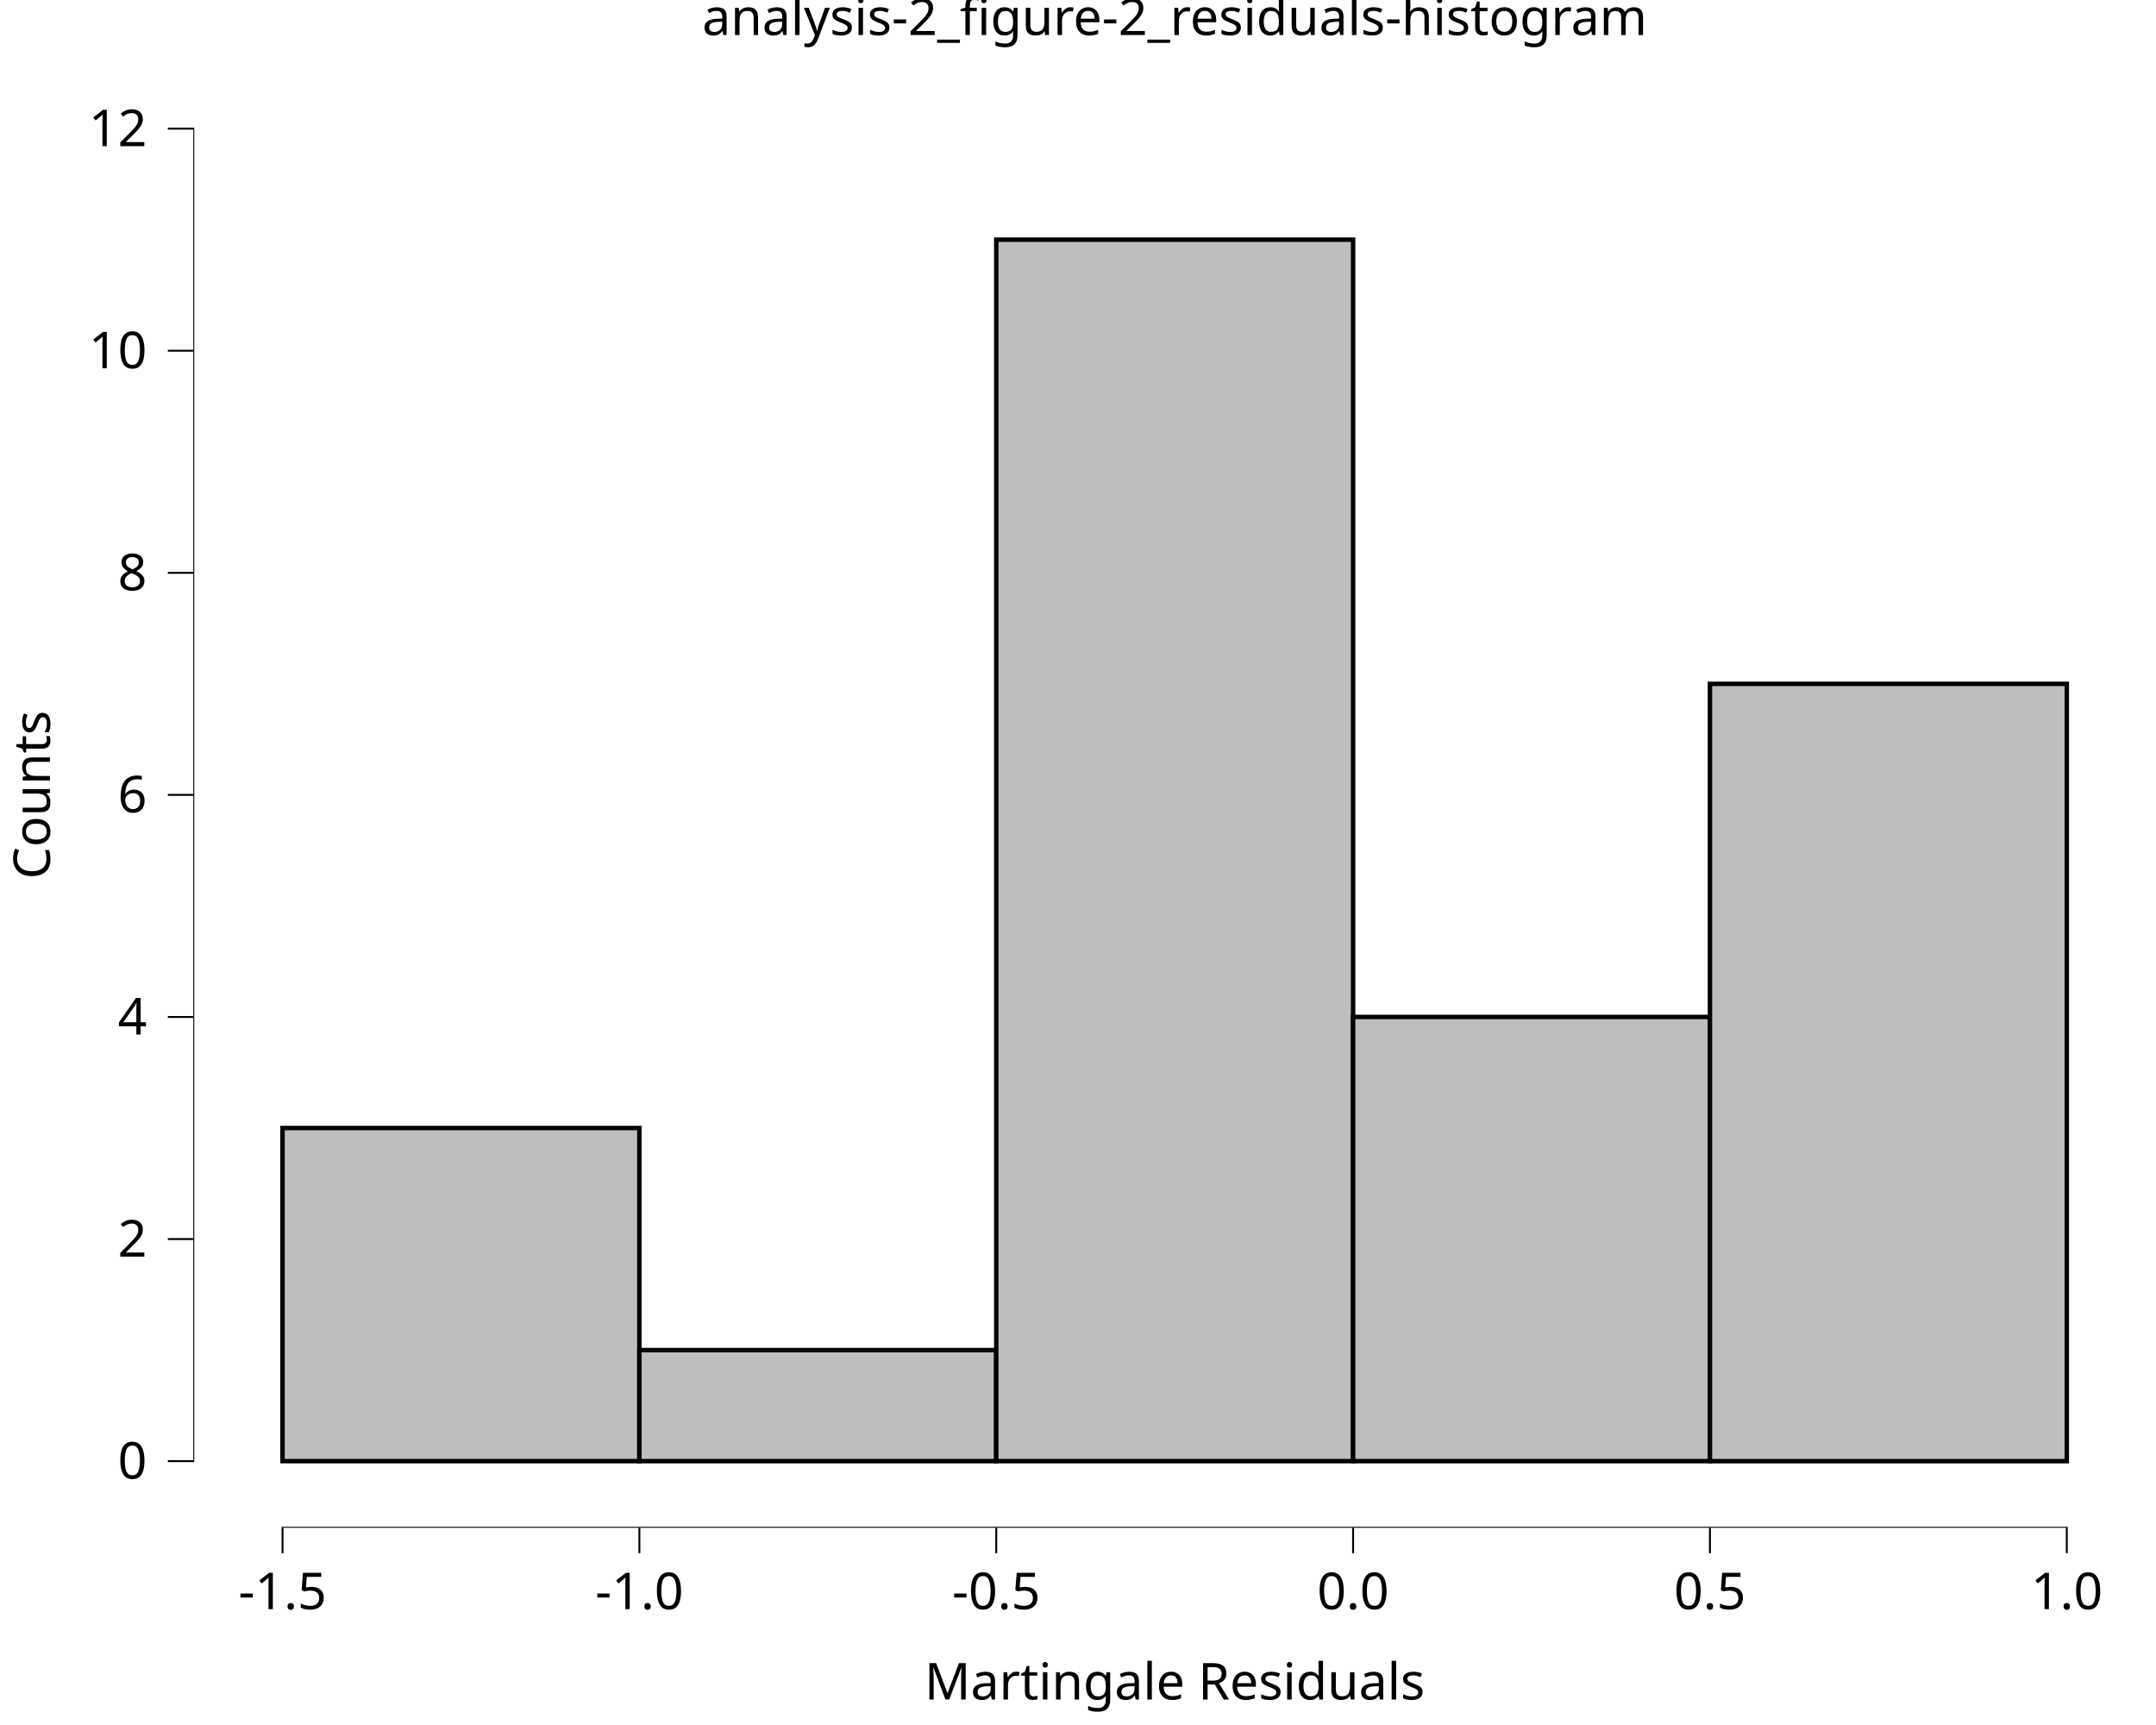
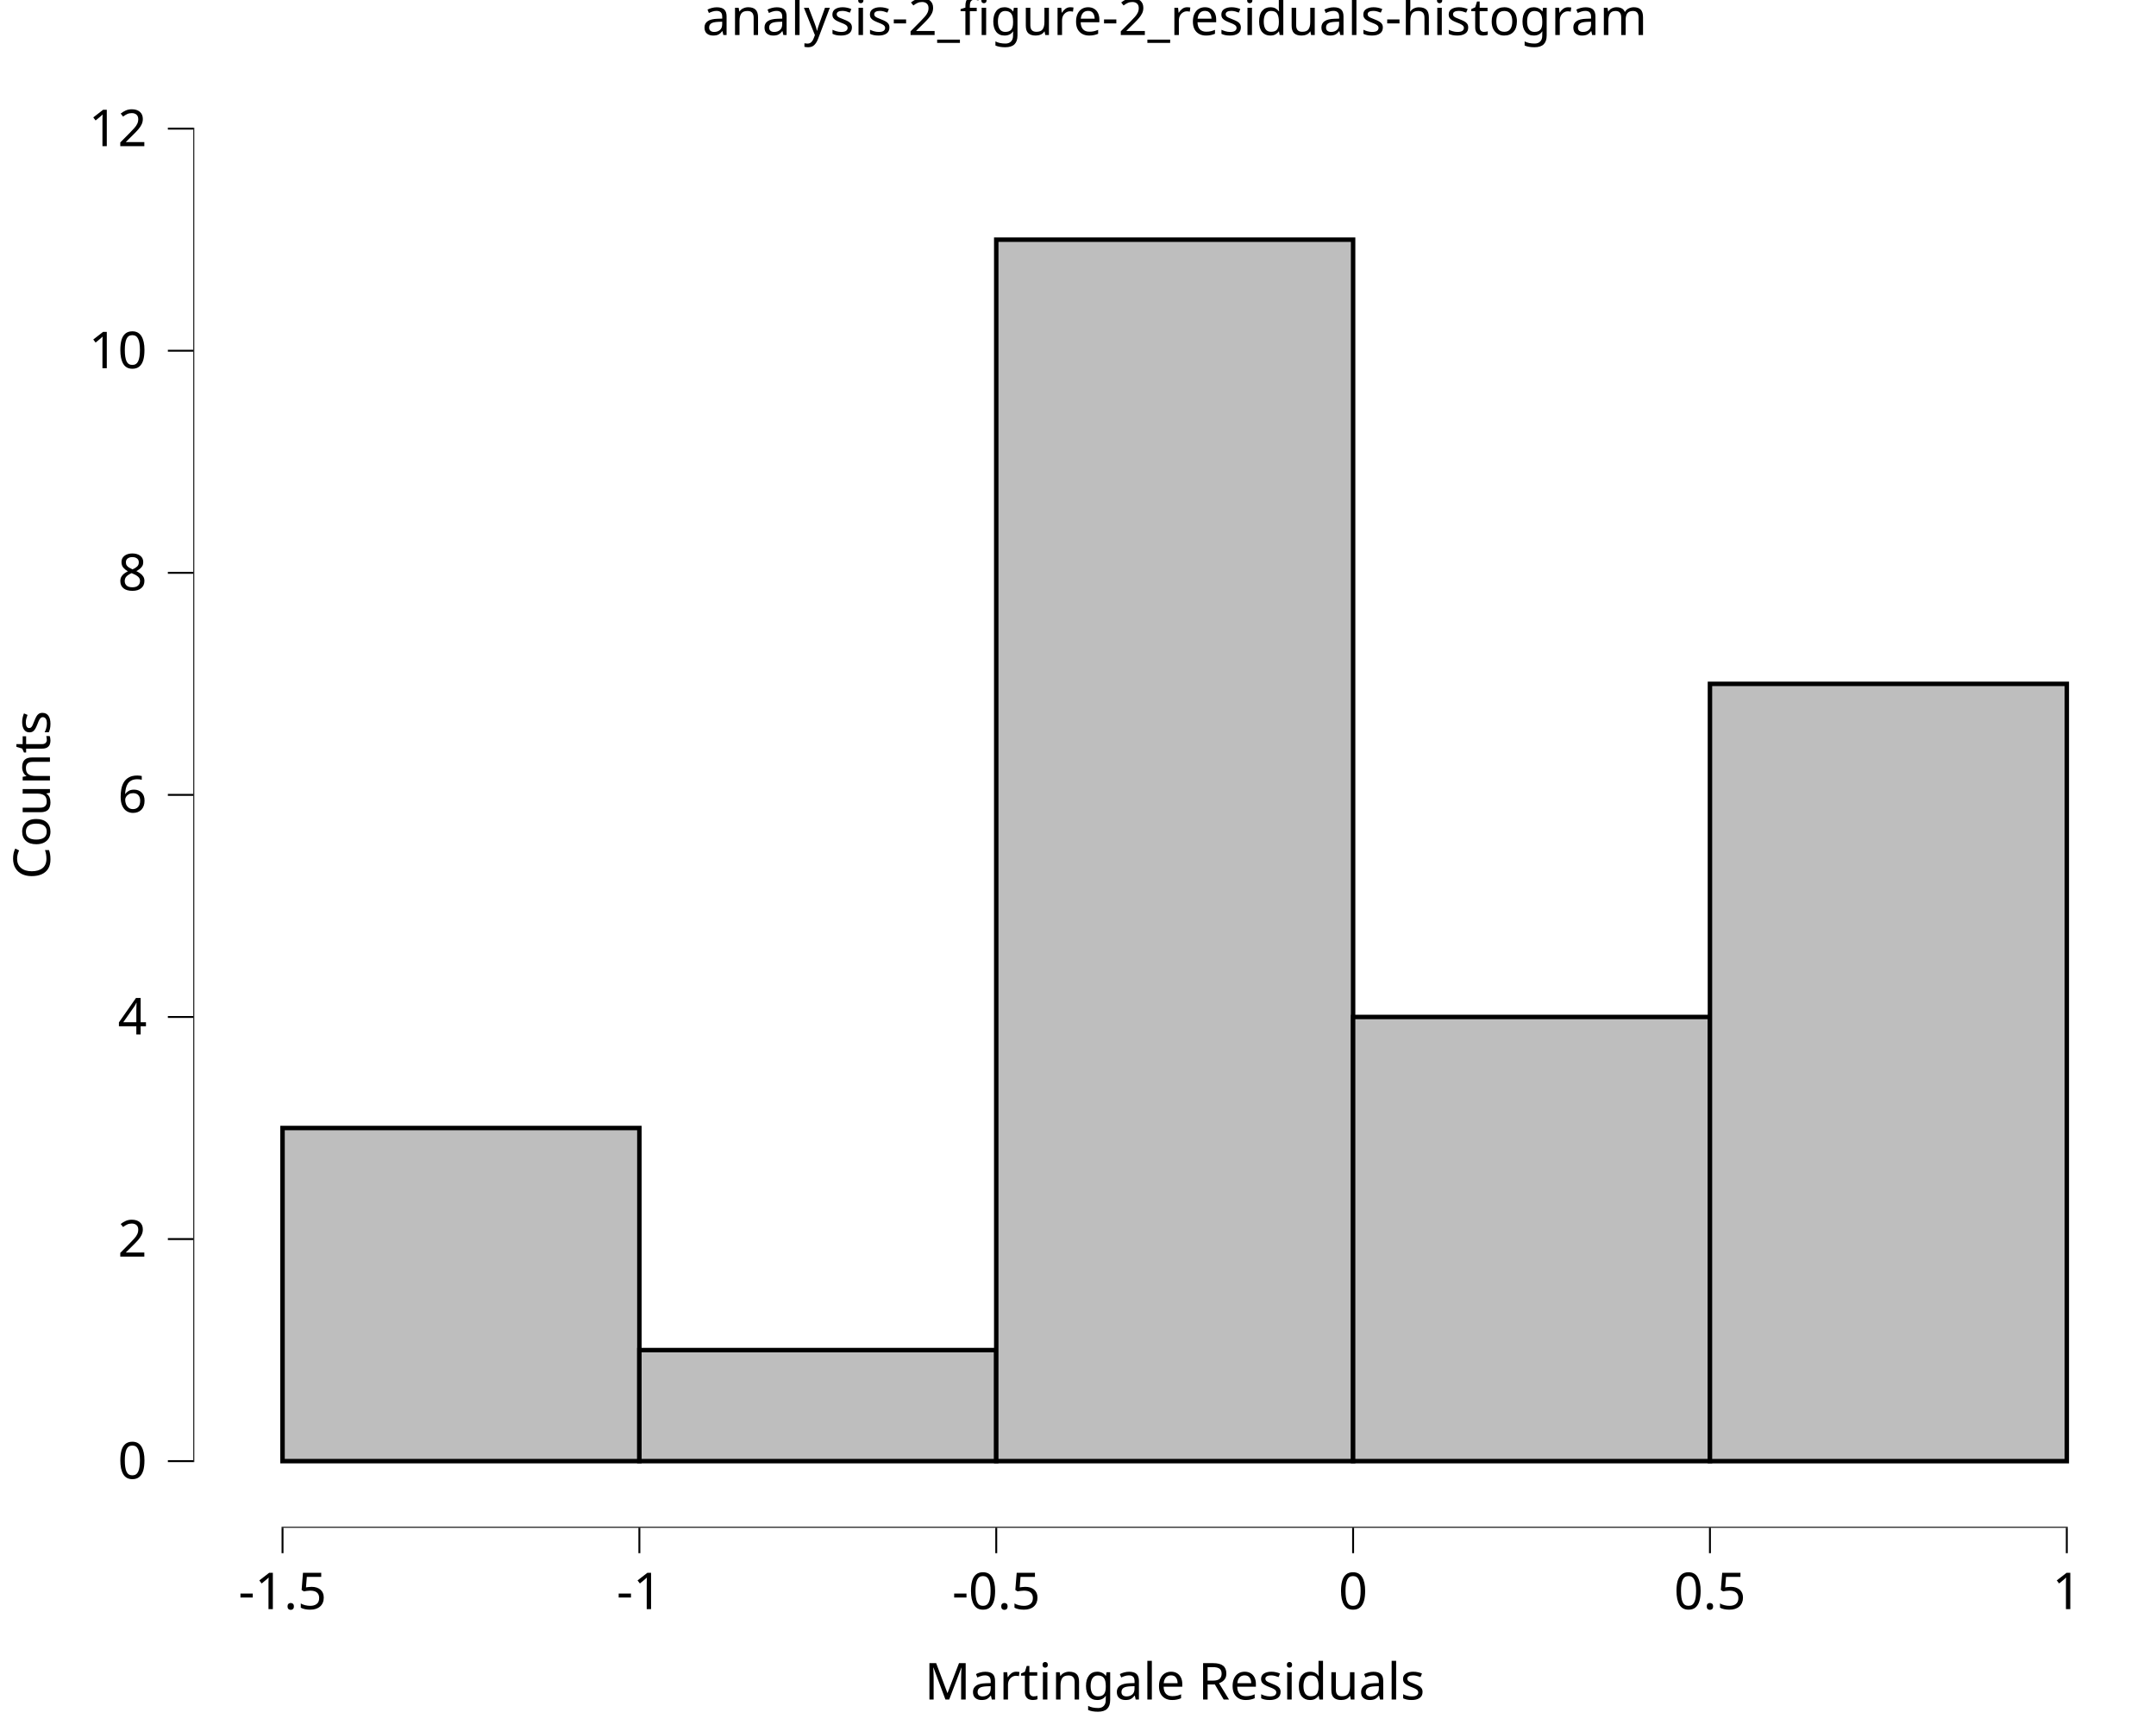
<svg xmlns="http://www.w3.org/2000/svg" class="svglite" data-engine-version="2.0" width="720.00pt" height="576.00pt" viewBox="0 0 720.00 576.00">
  <defs>
    <style type="text/css">
    .svglite line, .svglite polyline, .svglite polygon, .svglite path, .svglite rect, .svglite circle {
      fill: none;
      stroke: #000000;
      stroke-linecap: round;
      stroke-linejoin: round;
      stroke-miterlimit: 10.00;
    }
  </style>
  </defs>
  <rect width="100%" height="100%" style="stroke: none; fill: #FFFFFF;" />
  <defs>
    <clipPath id="cpMC4wMHw3MjAuMDB8MC4wMHw1NzYuMDA=">
      <rect x="0.00" y="0.00" width="720.00" height="576.00" />
    </clipPath>
  </defs>
  <g clip-path="url(#cpMC4wMHw3MjAuMDB8MC4wMHw1NzYuMDA=)">
    <rect x="-0" y="0.00" width="720.00" height="576.00" style="stroke-width: 10.67; stroke: none;" />
  </g>
  <defs>
    <clipPath id="cpNjQuNTZ8NzIwLjAwfDIwLjcxfDUxMC4xNA==">
      <rect x="64.56" y="20.71" width="655.44" height="489.43" />
    </clipPath>
  </defs>
  <g clip-path="url(#cpNjQuNTZ8NzIwLjAwfDIwLjcxfDUxMC4xNA==)">
    <rect x="64.56" y="20.71" width="655.44" height="489.43" style="stroke-width: 10.67; stroke: none;" />
    <rect x="94.35" y="376.66" width="119.17" height="111.23" style="stroke-width: 1.49; stroke-linecap: butt; stroke-linejoin: miter; fill: #BEBEBE;" />
    <rect x="213.52" y="450.81" width="119.17" height="37.08" style="stroke-width: 1.49; stroke-linecap: butt; stroke-linejoin: miter; fill: #BEBEBE;" />
    <rect x="332.70" y="80.03" width="119.17" height="407.86" style="stroke-width: 1.49; stroke-linecap: butt; stroke-linejoin: miter; fill: #BEBEBE;" />
    <rect x="451.87" y="339.58" width="119.17" height="148.31" style="stroke-width: 1.49; stroke-linecap: butt; stroke-linejoin: miter; fill: #BEBEBE;" />
    <rect x="571.04" y="228.35" width="119.17" height="259.55" style="stroke-width: 1.49; stroke-linecap: butt; stroke-linejoin: miter; fill: #BEBEBE;" />
    <line x1="94.03" y1="510.14" x2="690.53" y2="510.14" style="stroke-width: 0.64; stroke-linecap: butt;" />
    <line x1="64.56" y1="488.21" x2="64.56" y2="42.64" style="stroke-width: 0.64; stroke-linecap: butt;" />
    <rect x="64.56" y="20.71" width="655.44" height="489.43" style="stroke-width: 0.00; stroke: none;" />
  </g>
  <g clip-path="url(#cpMC4wMHw3MjAuMDB8MC4wMHw1NzYuMDA=)">
    <polyline points="64.56,510.14 64.56,20.71 " style="stroke-width: 0.00; stroke: none; stroke-linecap: butt;" />
    <text x="49.08" y="493.74" text-anchor="end" style="font-size: 17.00px; font-family: sans;" textLength="9.46px" lengthAdjust="spacingAndGlyphs">0</text>
    <text x="49.08" y="419.59" text-anchor="end" style="font-size: 17.00px; font-family: sans;" textLength="9.46px" lengthAdjust="spacingAndGlyphs">2</text>
    <text x="49.08" y="345.43" text-anchor="end" style="font-size: 17.00px; font-family: sans;" textLength="9.46px" lengthAdjust="spacingAndGlyphs">4</text>
    <text x="49.08" y="271.27" text-anchor="end" style="font-size: 17.00px; font-family: sans;" textLength="9.46px" lengthAdjust="spacingAndGlyphs">6</text>
    <text x="49.08" y="197.12" text-anchor="end" style="font-size: 17.00px; font-family: sans;" textLength="9.46px" lengthAdjust="spacingAndGlyphs">8</text>
    <text x="49.08" y="122.96" text-anchor="end" style="font-size: 17.00px; font-family: sans;" textLength="18.91px" lengthAdjust="spacingAndGlyphs">10</text>
    <text x="49.08" y="48.80" text-anchor="end" style="font-size: 17.00px; font-family: sans;" textLength="18.91px" lengthAdjust="spacingAndGlyphs">12</text>
    <polyline points="56.06,487.89 64.56,487.89 " style="stroke-width: 0.64; stroke-linecap: butt;" />
    <polyline points="56.06,413.74 64.56,413.74 " style="stroke-width: 0.64; stroke-linecap: butt;" />
    <polyline points="56.06,339.58 64.56,339.58 " style="stroke-width: 0.64; stroke-linecap: butt;" />
    <polyline points="56.06,265.42 64.56,265.42 " style="stroke-width: 0.64; stroke-linecap: butt;" />
    <polyline points="56.06,191.27 64.56,191.27 " style="stroke-width: 0.64; stroke-linecap: butt;" />
    <polyline points="56.06,117.11 64.56,117.11 " style="stroke-width: 0.64; stroke-linecap: butt;" />
    <polyline points="56.06,42.95 64.56,42.95 " style="stroke-width: 0.64; stroke-linecap: butt;" />
    <polyline points="64.56,510.14 720.00,510.14 " style="stroke-width: 0.00; stroke: none; stroke-linecap: butt;" />
    <polyline points="94.35,518.64 94.35,510.14 " style="stroke-width: 0.64; stroke-linecap: butt;" />
    <polyline points="213.52,518.64 213.52,510.14 " style="stroke-width: 0.64; stroke-linecap: butt;" />
    <polyline points="332.70,518.64 332.70,510.14 " style="stroke-width: 0.64; stroke-linecap: butt;" />
    <polyline points="451.87,518.64 451.87,510.14 " style="stroke-width: 0.64; stroke-linecap: butt;" />
    <polyline points="571.04,518.64 571.04,510.14 " style="stroke-width: 0.64; stroke-linecap: butt;" />
    <polyline points="690.21,518.64 690.21,510.14 " style="stroke-width: 0.64; stroke-linecap: butt;" />
    <text x="94.35" y="537.32" text-anchor="middle" style="font-size: 17.00px; font-family: sans;" textLength="29.29px" lengthAdjust="spacingAndGlyphs">-1.5</text>
-     <text x="213.52" y="537.32" text-anchor="middle" style="font-size: 17.00px; font-family: sans;" textLength="29.29px" lengthAdjust="spacingAndGlyphs">-1.0</text>
+     <text x="213.52" y="537.32" text-anchor="middle" style="font-size: 17.00px; font-family: sans;" textLength="15.12px" lengthAdjust="spacingAndGlyphs">-1</text>
    <text x="332.70" y="537.32" text-anchor="middle" style="font-size: 17.00px; font-family: sans;" textLength="29.29px" lengthAdjust="spacingAndGlyphs">-0.5</text>
-     <text x="451.87" y="537.32" text-anchor="middle" style="font-size: 17.00px; font-family: sans;" textLength="23.63px" lengthAdjust="spacingAndGlyphs">0.0</text>
+     <text x="451.87" y="537.32" text-anchor="middle" style="font-size: 17.00px; font-family: sans;" textLength="9.46px" lengthAdjust="spacingAndGlyphs">0</text>
    <text x="571.04" y="537.32" text-anchor="middle" style="font-size: 17.00px; font-family: sans;" textLength="23.63px" lengthAdjust="spacingAndGlyphs">0.5</text>
-     <text x="690.21" y="537.32" text-anchor="middle" style="font-size: 17.00px; font-family: sans;" textLength="23.63px" lengthAdjust="spacingAndGlyphs">1.0</text>
+     <text x="690.21" y="537.32" text-anchor="middle" style="font-size: 17.00px; font-family: sans;" textLength="9.46px" lengthAdjust="spacingAndGlyphs">1</text>
    <text x="392.28" y="567.49" text-anchor="middle" style="font-size: 17.00px; font-family: sans;" textLength="158.76px" lengthAdjust="spacingAndGlyphs">Martingale Residuals</text>
    <text transform="translate(16.68,265.42) rotate(-90)" text-anchor="middle" style="font-size: 17.00px; font-family: sans;" textLength="53.88px" lengthAdjust="spacingAndGlyphs">Counts</text>
    <text x="392.28" y="11.70" text-anchor="middle" style="font-size: 17.00px; font-family: sans;" textLength="301.46px" lengthAdjust="spacingAndGlyphs">analysis-2_figure-2_residuals-histogram</text>
  </g>
</svg>
